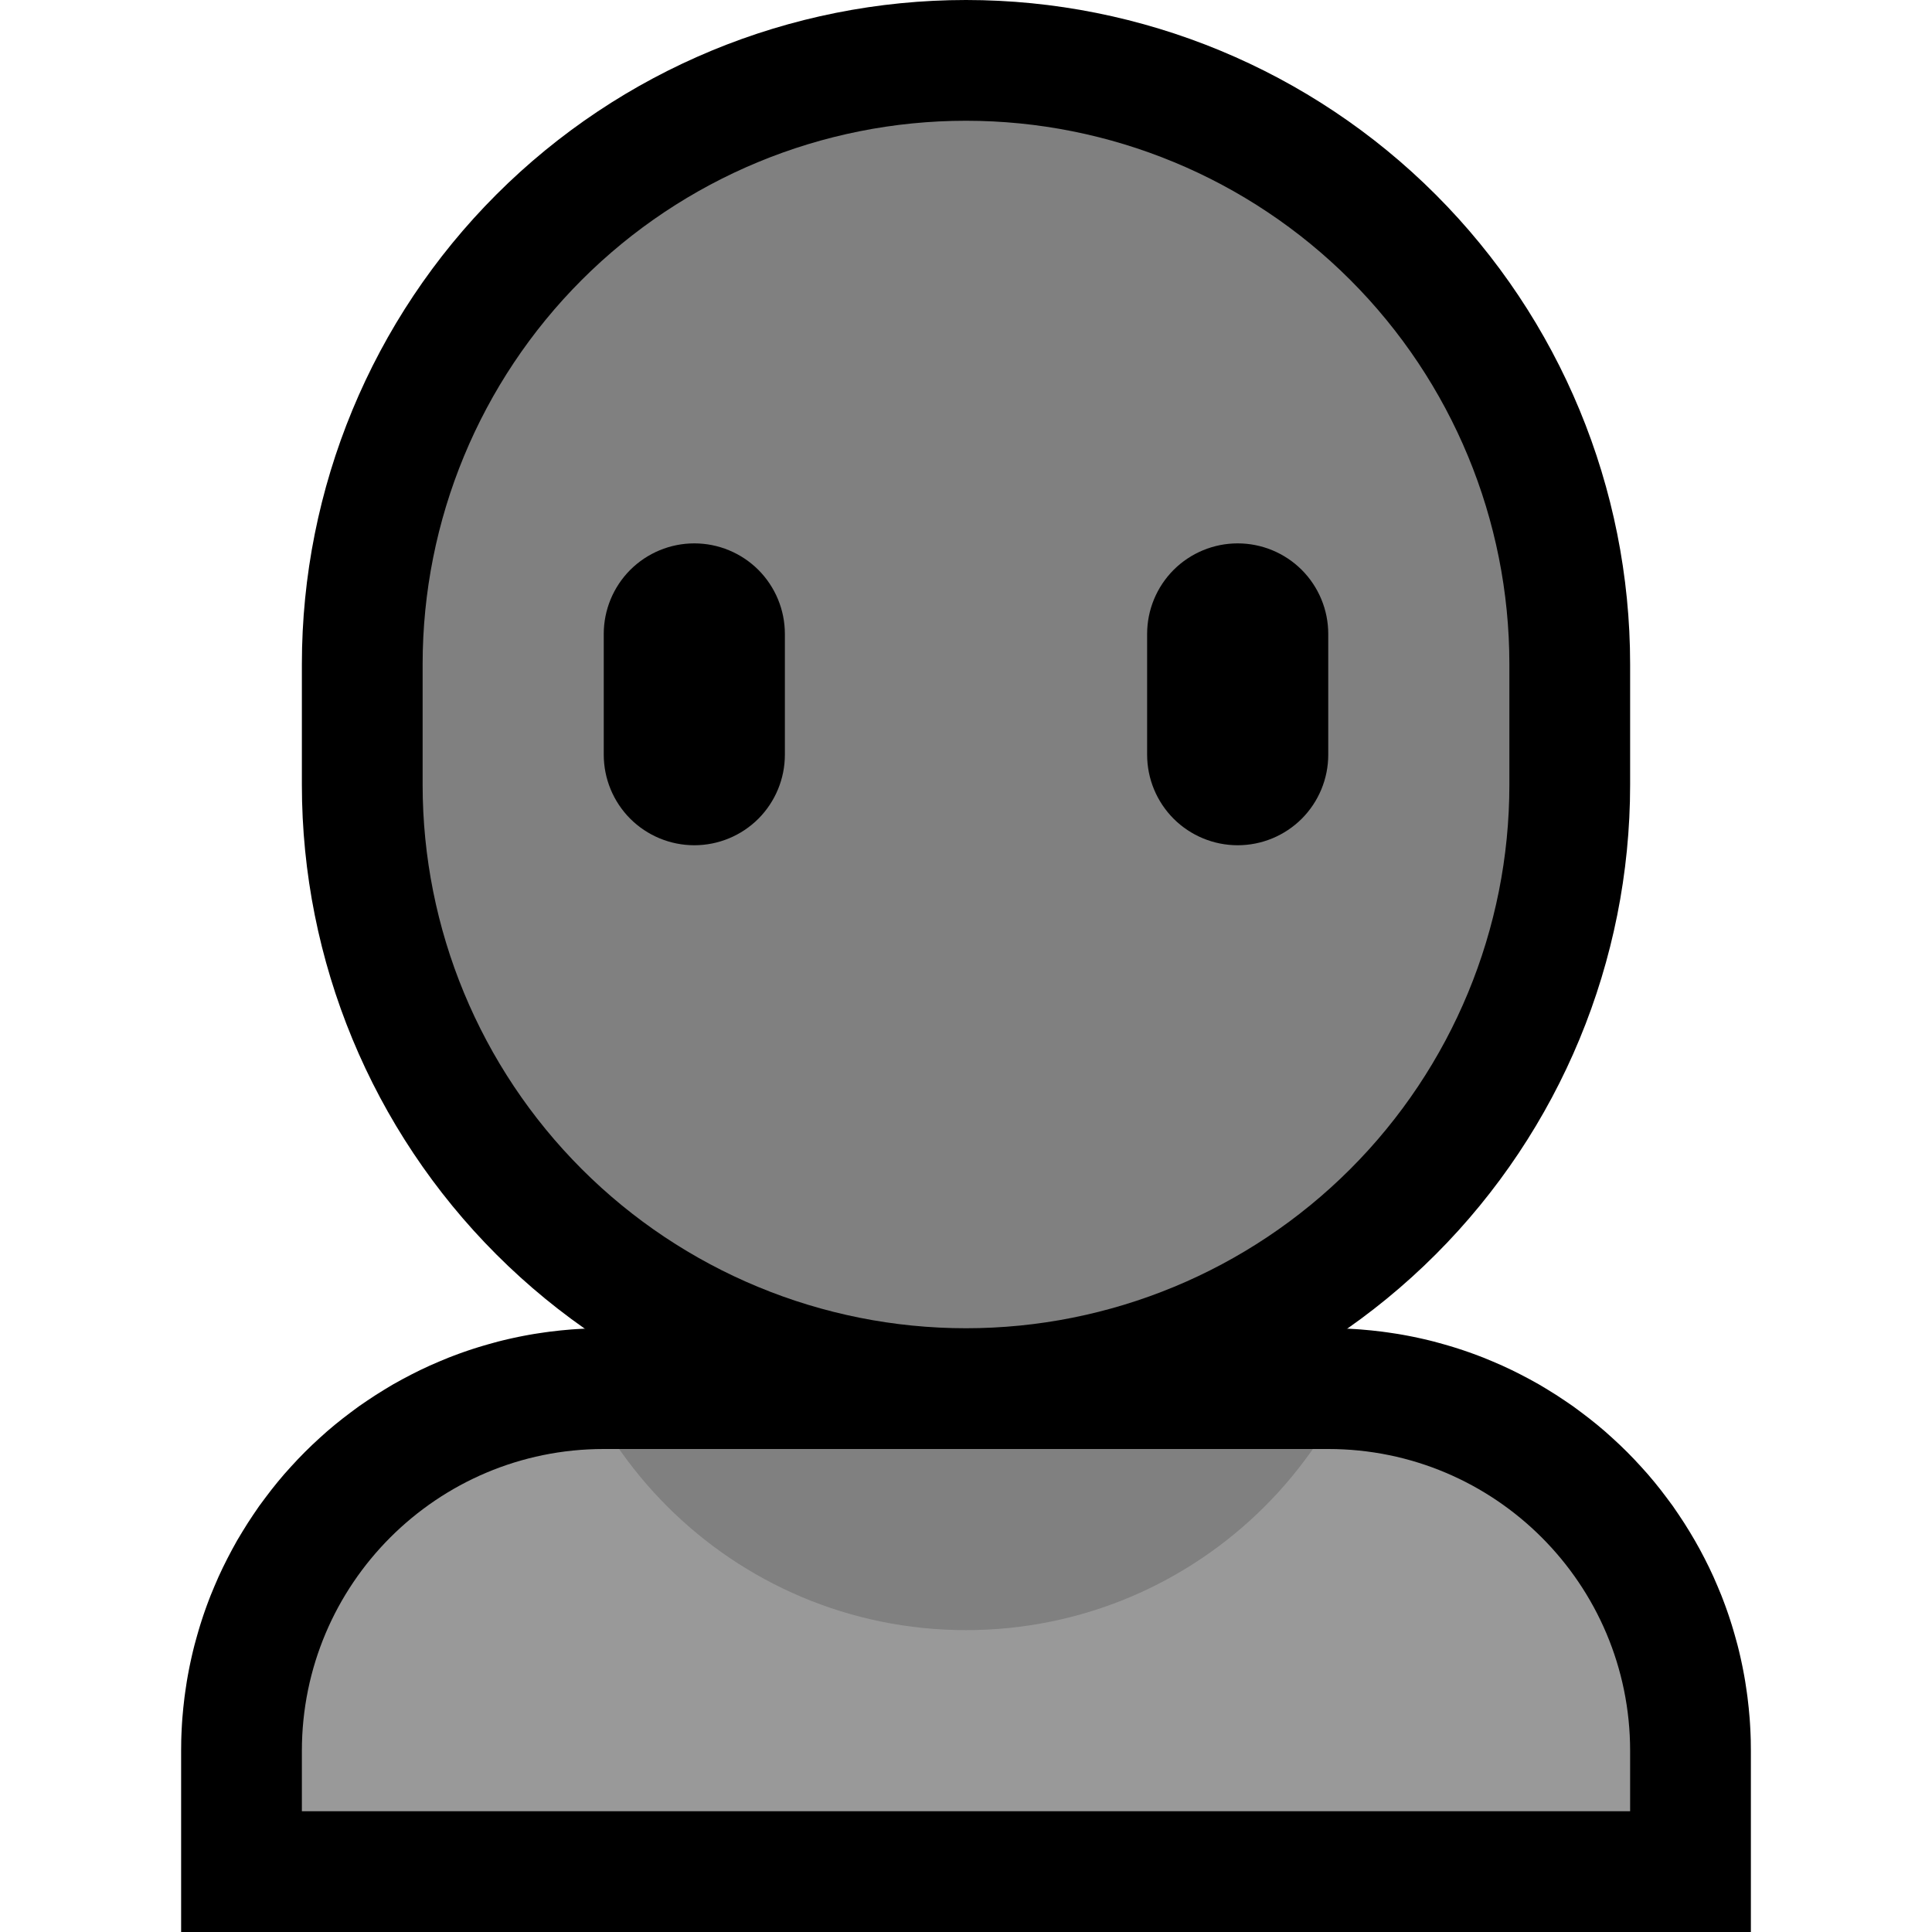
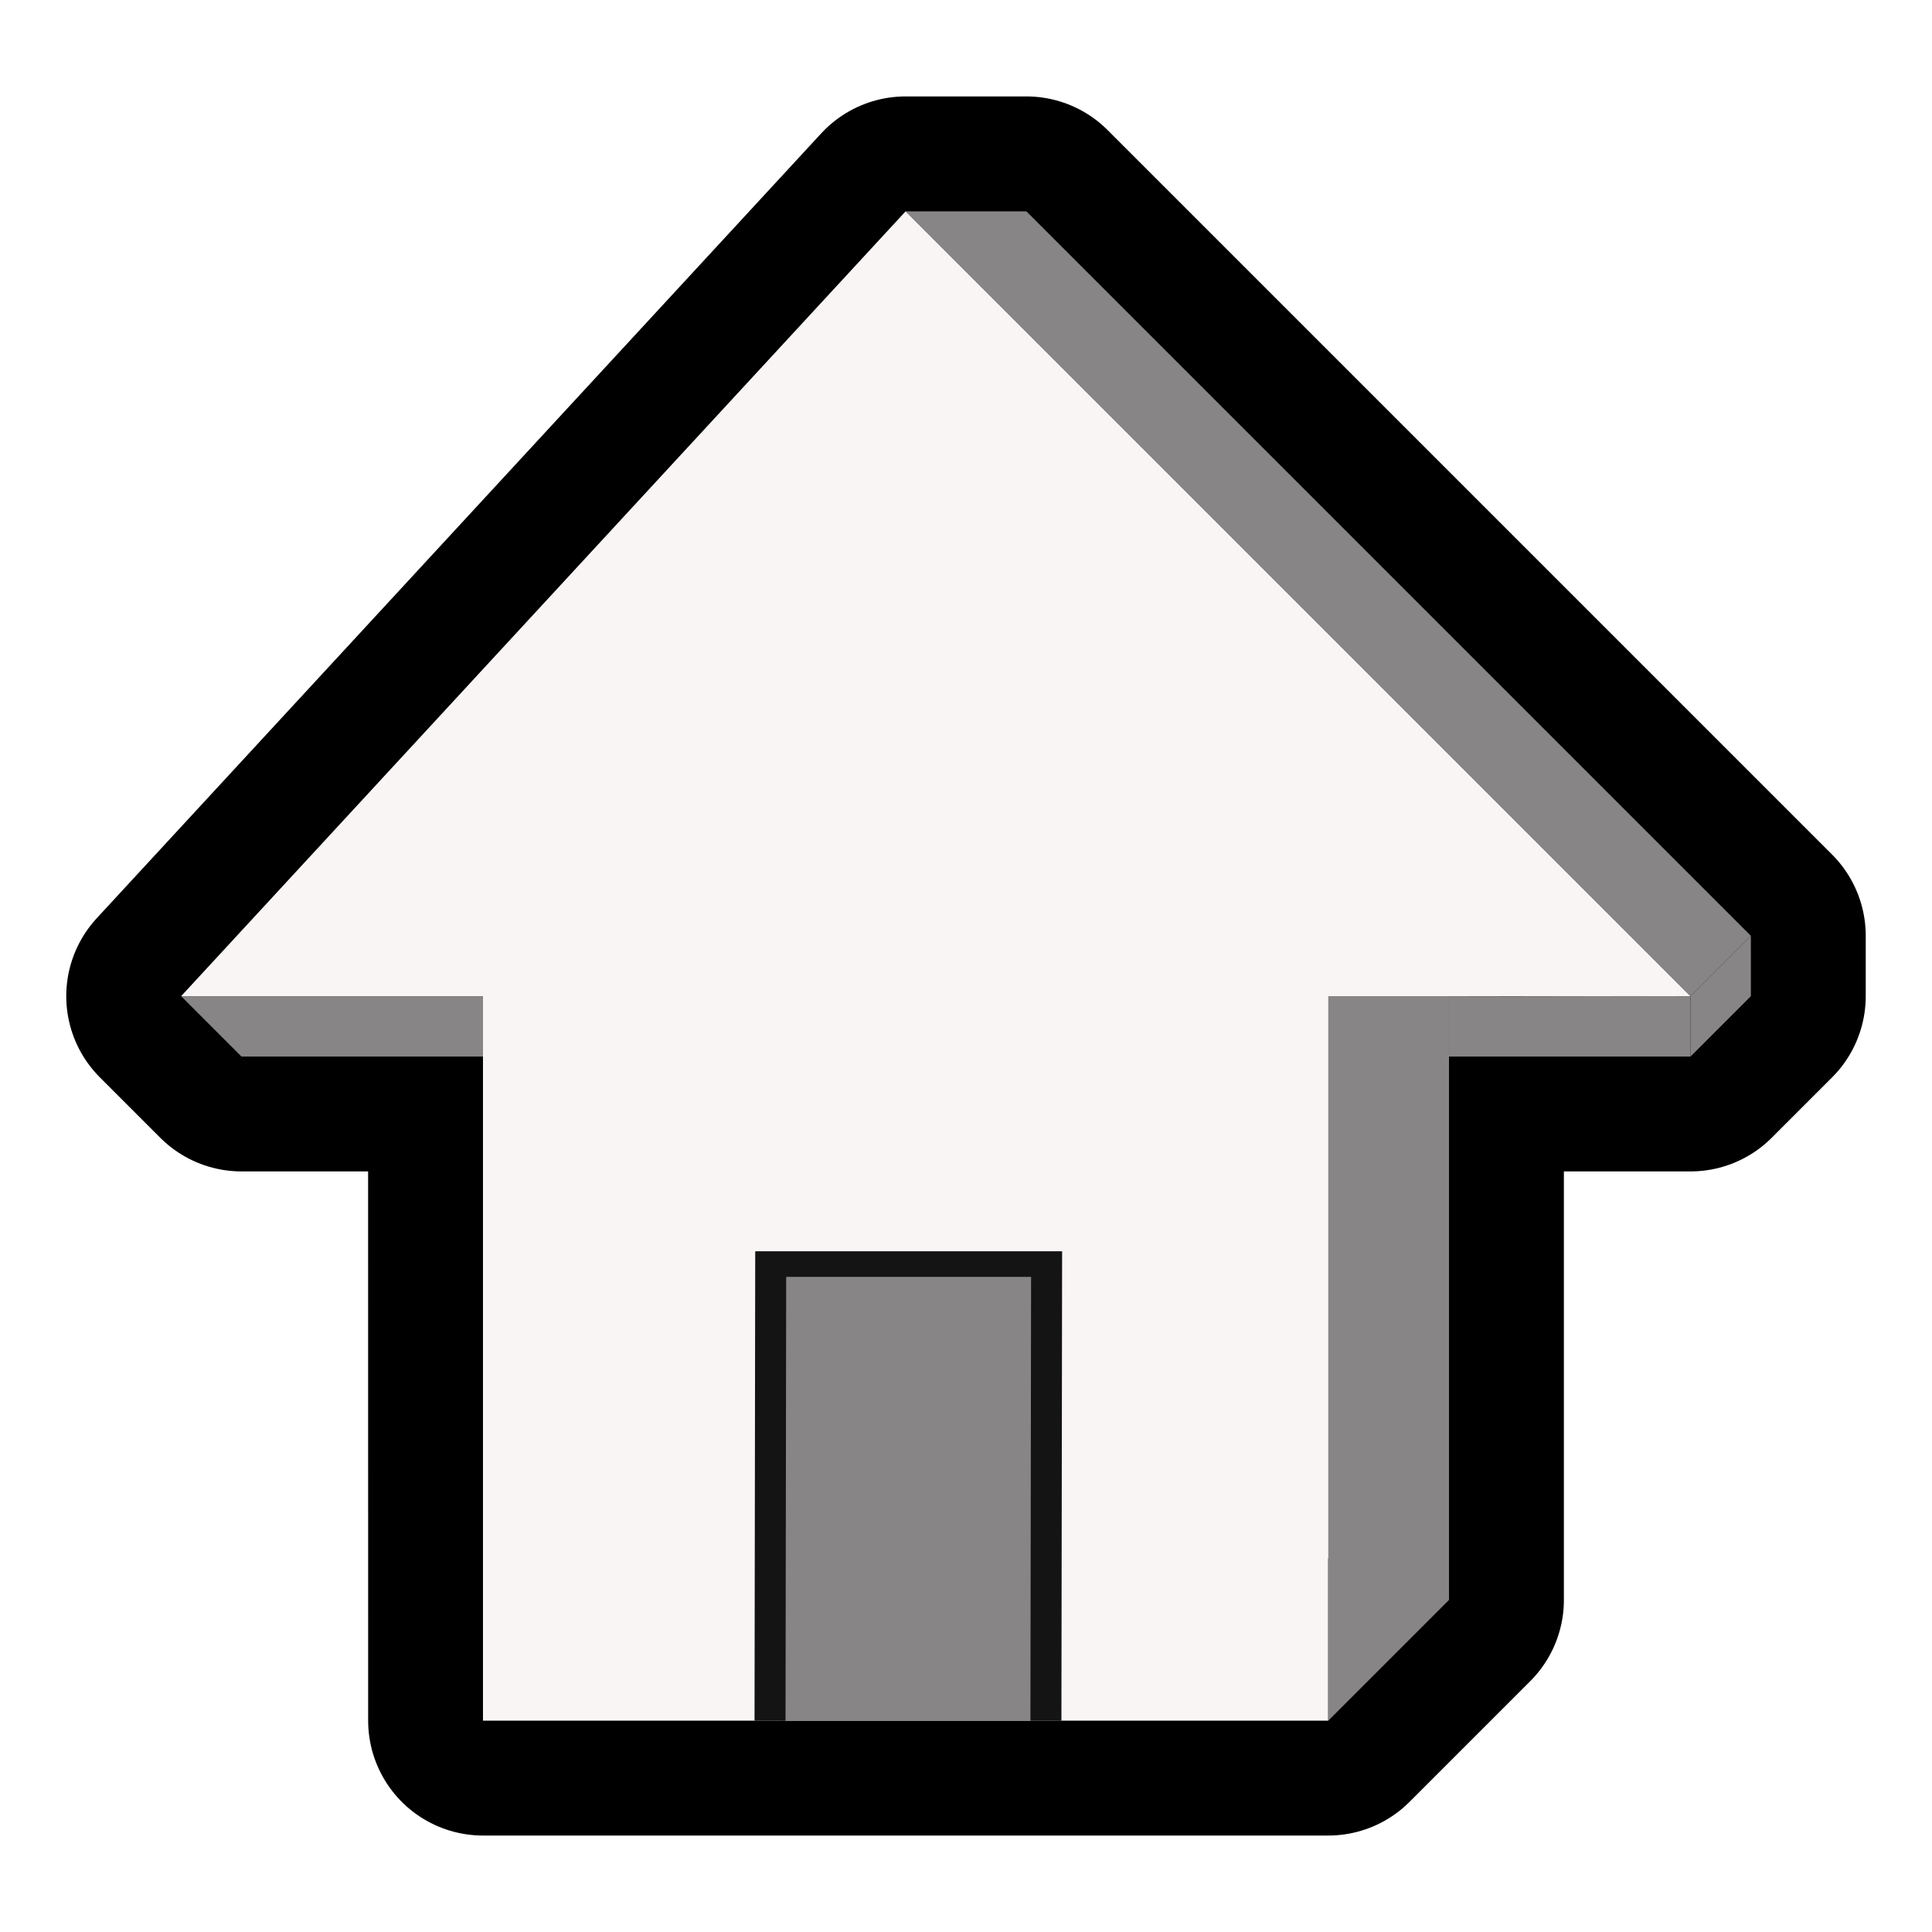
- <svg xmlns="http://www.w3.org/2000/svg" width="100%" height="100%" viewBox="0 0 32 32" version="1.1" xml:space="preserve" style="fill-rule:evenodd;clip-rule:evenodd;stroke-linecap:round;stroke-linejoin:round;stroke-miterlimit:1.5;">
-   <rect id="adult" x="0" y="0" width="32" height="32" style="fill:none;" />
+ <svg xmlns="http://www.w3.org/2000/svg" width="100%" height="100%" viewBox="0 0 32 32" version="1.1" xml:space="preserve" style="clip-rule:evenodd;fill-rule:evenodd;stroke-linejoin:round;stroke-miterlimit:1.414" id="svg6">
+   <defs id="defs6">
+     <linearGradient id="swatch2">
+       <stop style="stop-color:#93a472;stop-opacity:1;" offset="0" id="stop2" />
+     </linearGradient>
+   </defs>
  <clipPath id="_clip1">
-     <rect x="0" y="0" width="32" height="32" />
+     <path d="M 32,0 V 32 H 0 V 0 Z" id="path1" />
  </clipPath>
-   <g clip-path="url(#_clip1)">
-     <g id="outline">
-       <path d="M22.09,22.001l0.09,0.001l0.089,0.003l0.09,0.004l0.089,0.005l0.088,0.006l0.089,0.008l0.088,0.008l0.088,0.01l0.088,0.01l0.087,0.012l0.088,0.013l0.086,0.013l0.087,0.015l0.086,0.016l0.086,0.017l0.085,0.018l0.085,0.019l0.085,0.02l0.084,0.021l0.084,0.023l0.083,0.023l0.083,0.024l0.083,0.025l0.082,0.026l0.082,0.027l0.081,0.028l0.081,0.029l0.08,0.03l0.086,0.033l0.152,0.063l0.157,0.068l0.154,0.072l0.152,0.076l0.15,0.079l0.148,0.082l0.145,0.087l0.143,0.089l0.141,0.093l0.139,0.095l0.135,0.1l0.134,0.102l0.131,0.105l0.128,0.108l0.125,0.112l0.123,0.114l0.12,0.117l0.117,0.12l0.114,0.123l0.112,0.125l0.108,0.128l0.105,0.131l0.102,0.134l0.1,0.135l0.095,0.139l0.093,0.141l0.089,0.143l0.086,0.145l0.083,0.148l0.079,0.15l0.076,0.152l0.072,0.154l0.068,0.157l0.063,0.152l0.033,0.086l0.03,0.08l0.029,0.081l0.028,0.081l0.027,0.082l0.026,0.082l0.025,0.083l0.024,0.083l0.023,0.083l0.023,0.084l0.021,0.084l0.02,0.085l0.019,0.085l0.018,0.085l0.017,0.086l0.016,0.086l0.015,0.087l0.013,0.086l0.013,0.088l0.012,0.087l0.01,0.088l0.01,0.088l0.008,0.088l0.008,0.089l0.006,0.088l0.005,0.089l0.004,0.09l0.003,0.089l0.001,0.09l0.001,0.084l0,3.006l-26,0l0,-3.006l0.001,-0.084l0.001,-0.09l0.003,-0.089l0.004,-0.09l0.005,-0.089l0.006,-0.088l0.008,-0.089l0.008,-0.088l0.01,-0.088l0.01,-0.088l0.012,-0.087l0.013,-0.088l0.013,-0.086l0.015,-0.087l0.016,-0.086l0.017,-0.086l0.018,-0.085l0.019,-0.085l0.02,-0.085l0.021,-0.084l0.023,-0.084l0.023,-0.083l0.024,-0.083l0.025,-0.083l0.026,-0.082l0.027,-0.082l0.028,-0.081l0.029,-0.081l0.03,-0.08l0.033,-0.086l0.063,-0.152l0.068,-0.157l0.072,-0.154l0.076,-0.152l0.079,-0.15l0.082,-0.148l0.087,-0.145l0.089,-0.143l0.093,-0.141l0.095,-0.139l0.1,-0.135l0.102,-0.134l0.105,-0.131l0.108,-0.128l0.112,-0.125l0.114,-0.123l0.117,-0.12l0.12,-0.117l0.123,-0.114l0.125,-0.112l0.128,-0.108l0.131,-0.105l0.134,-0.102l0.135,-0.1l0.139,-0.095l0.141,-0.093l0.143,-0.089l0.145,-0.087l0.148,-0.082l0.15,-0.079l0.152,-0.076l0.154,-0.072l0.157,-0.068l0.152,-0.063l0.086,-0.033l0.08,-0.03l0.081,-0.029l0.081,-0.028l0.082,-0.027l0.082,-0.026l0.083,-0.025l0.083,-0.024l0.083,-0.023l0.084,-0.023l0.084,-0.021l0.085,-0.02l0.085,-0.019l0.085,-0.018l0.086,-0.017l0.086,-0.016l0.087,-0.015l0.086,-0.013l0.088,-0.013l0.087,-0.012l0.088,-0.01l0.088,-0.01l0.088,-0.008l0.089,-0.008l0.088,-0.006l0.089,-0.005l0.09,-0.004l0.089,-0.003l0.09,-0.001l0.084,-0.001l12.012,0l0.084,0.001Zm-12.084,3.999l-0.045,0l-0.039,0.001l-0.039,0.001l-0.039,0.002l-0.039,0.002l-0.038,0.003l-0.038,0.003l-0.038,0.004l-0.038,0.004l-0.038,0.004l-0.037,0.005l-0.037,0.006l-0.037,0.006l-0.037,0.006l-0.037,0.007l-0.037,0.007l-0.036,0.008l-0.036,0.008l-0.036,0.008l-0.036,0.009l-0.036,0.01l-0.035,0.01l-0.036,0.01l-0.035,0.011l-0.035,0.011l-0.034,0.011l-0.035,0.012l-0.035,0.013l-0.034,0.012l-0.028,0.011l-0.073,0.03l-0.067,0.029l-0.065,0.031l-0.065,0.032l-0.065,0.034l-0.063,0.035l-0.062,0.037l-0.061,0.039l-0.061,0.039l-0.059,0.042l-0.059,0.042l-0.057,0.044l-0.056,0.045l-0.056,0.047l-0.054,0.048l-0.053,0.049l-0.051,0.051l-0.051,0.051l-0.049,0.053l-0.048,0.054l-0.047,0.056l-0.045,0.056l-0.044,0.057l-0.043,0.059l-0.041,0.059l-0.039,0.061l-0.039,0.061l-0.037,0.062l-0.035,0.063l-0.034,0.065l-0.032,0.065l-0.031,0.065l-0.029,0.067l-0.03,0.073l-0.011,0.028l-0.012,0.034l-0.012,0.032l17.66,0l-0.012,-0.032l-0.012,-0.034l-0.011,-0.028l-0.03,-0.073l-0.029,-0.067l-0.031,-0.066l-0.032,-0.064l-0.034,-0.065l-0.035,-0.063l-0.037,-0.062l-0.039,-0.061l-0.039,-0.061l-0.041,-0.059l-0.043,-0.059l-0.044,-0.057l-0.045,-0.056l-0.047,-0.056l-0.048,-0.054l-0.049,-0.053l-0.051,-0.051l-0.052,-0.051l-0.052,-0.049l-0.054,-0.048l-0.056,-0.047l-0.056,-0.045l-0.057,-0.044l-0.059,-0.042l-0.059,-0.042l-0.061,-0.039l-0.061,-0.039l-0.062,-0.037l-0.063,-0.035l-0.065,-0.034l-0.065,-0.032l-0.065,-0.031l-0.067,-0.029l-0.073,-0.03l-0.028,-0.011l-0.034,-0.012l-0.035,-0.013l-0.035,-0.012l-0.034,-0.011l-0.035,-0.011l-0.035,-0.011l-0.036,-0.01l-0.035,-0.01l-0.036,-0.01l-0.036,-0.009l-0.036,-0.008l-0.036,-0.008l-0.036,-0.008l-0.037,-0.007l-0.037,-0.007l-0.037,-0.006l-0.037,-0.006l-0.037,-0.006l-0.037,-0.005l-0.038,-0.004l-0.038,-0.004l-0.038,-0.004l-0.038,-0.003l-0.038,-0.003l-0.039,-0.002l-0.039,-0.002l-0.039,-0.001l-0.039,-0.001l-0.045,0l-11.988,0Z" />
-       <path d="M25,11c0,-2.387 -0.948,-4.676 -2.636,-6.364c-1.688,-1.688 -3.977,-2.636 -6.364,-2.636c0,0 0,0 0,0c-2.387,0 -4.676,0.948 -6.364,2.636c-1.688,1.688 -2.636,3.977 -2.636,6.364c0,0.665 0,1.335 0,2c0,2.387 0.948,4.676 2.636,6.364c1.688,1.688 3.977,2.636 6.364,2.636c0,0 0,0 0,0c2.387,0 4.676,-0.948 6.364,-2.636c1.688,-1.688 2.636,-3.977 2.636,-6.364c0,-0.665 0,-1.335 0,-2Z" style="fill:none;stroke:#000;stroke-width:4px;" />
-     </g>
-     <g id="emoji">
-       <path d="M27,29c0,-2.761 -2.239,-5 -5,-5c-3.59,0 -8.41,0 -12,0c-2.761,0 -5,2.239 -5,5c0,0.597 0,1 0,1l22,0c0,0 0,-0.403 0,-1Z" style="fill:#999999;" />
-       <clipPath id="_clip2">
-         <path d="M27,29c0,-2.761 -2.239,-5 -5,-5c-3.59,0 -8.41,0 -12,0c-2.761,0 -5,2.239 -5,5c0,0.597 0,1 0,1l22,0c0,0 0,-0.403 0,-1Z" />
-       </clipPath>
-       <g clip-path="url(#_clip2)">
-         <circle cx="16" cy="20" r="7" style="fill:#808080;" />
-       </g>
-       <path d="M25,11c0,-2.387 -0.948,-4.676 -2.636,-6.364c-1.688,-1.688 -3.977,-2.636 -6.364,-2.636c0,0 0,0 0,0c-2.387,0 -4.676,0.948 -6.364,2.636c-1.688,1.688 -2.636,3.977 -2.636,6.364c0,0.665 0,1.335 0,2c0,2.387 0.948,4.676 2.636,6.364c1.688,1.688 3.977,2.636 6.364,2.636c0,0 0,0 0,0c2.387,0 4.676,-0.948 6.364,-2.636c1.688,-1.688 2.636,-3.977 2.636,-6.364c0,-0.665 0,-1.335 0,-2Z" style="fill:#808080;" />
-       <path d="M22,10.5c0,-0.398 -0.158,-0.779 -0.439,-1.061c-0.282,-0.281 -0.663,-0.439 -1.061,-0.439c-0.398,0 -0.779,0.158 -1.061,0.439c-0.281,0.282 -0.439,0.663 -0.439,1.061c0,0.633 0,1.367 0,2c0,0.398 0.158,0.779 0.439,1.061c0.282,0.281 0.663,0.439 1.061,0.439c0.398,0 0.779,-0.158 1.061,-0.439c0.281,-0.282 0.439,-0.663 0.439,-1.061c0,-0.633 0,-1.367 0,-2Z" />
-       <path d="M13,10.5c0,-0.398 -0.158,-0.779 -0.439,-1.061c-0.282,-0.281 -0.663,-0.439 -1.061,-0.439c-0.398,0 -0.779,0.158 -1.061,0.439c-0.281,0.282 -0.439,0.663 -0.439,1.061c0,0.633 0,1.367 0,2c0,0.398 0.158,0.779 0.439,1.061c0.282,0.281 0.663,0.439 1.061,0.439c0.398,0 0.779,-0.158 1.061,-0.439c0.281,-0.282 0.439,-0.663 0.439,-1.061c0,-0.633 0,-1.367 0,-2Z" />
-     </g>
+   <g id="layer1" style="display:inline;stroke:#000000;stroke-opacity:1" transform="matrix(0.9513908,0,0,0.9513908,-0.4791558,-3.31876)">
+     <path style="display:inline;fill:none;stroke:#000000;stroke-width:4px;stroke-opacity:1" d="M 8.912,21.882 H 4.708 L 3.657,20.831 16.27,7.167 h 2.102 L 30.985,19.78 v 1.051 l -1.051,1.051 h -4.204 v 9.46 l -2.102,2.102 -14.715,4e-6 z" id="path7" />
+   </g>
+   <g id="layer2" style="display:inline" transform="matrix(0.9513908,0,0,0.9513908,-0.4791558,-3.31876)">
+     <path style="fill:#faf5f5;stroke-width:1.064" d="M 8.912,20.831 H 3.657 L 16.27,7.167 29.934,20.831 l -6.307,-1e-6 v 12.613 l -14.715,4e-6 z" id="path7-9" />
+   </g>
+   <g id="layer5" style="display:inline" transform="matrix(0.9513908,0,0,0.8197251,-1.503204,1.828979)">
+     <path id="path7-9-9" style="clip-rule:evenodd;display:inline;fill:#878585;fill-opacity:1;fill-rule:evenodd;stroke:none;stroke-width:0.818;stroke-linejoin:round;stroke-miterlimit:1.414;stroke-opacity:1" d="M 24.704,17.897 V 32.537 l 2.102,-2.44 V 17.897 Z" />
+     <path id="path7-9-9-1" style="clip-rule:evenodd;display:inline;fill:#878585;fill-opacity:1;fill-rule:evenodd;stroke:none;stroke-width:0.778;stroke-linejoin:round;stroke-miterlimit:1.414;stroke-opacity:1" d="M 17,5 H 15 L 28,18 29,17 Z" transform="matrix(1.051093,0,0,1.219921,1.579969,-4.061094)" />
+     <path style="clip-rule:evenodd;fill:#878585;fill-rule:evenodd;stroke-width:1.801;stroke-linejoin:round;stroke-miterlimit:1.51" d="m 24,18 c 1.444,0.006 2.556,-0.006 4,0 v 1 h -4 z" id="path2" transform="matrix(1.051093,0,0,1.219921,1.579969,-4.061094)" />
+     <path style="clip-rule:evenodd;fill:#878585;fill-rule:evenodd;stroke-width:1.5;stroke-linejoin:round;stroke-miterlimit:1.51" d="m 28,19 1,-1 v -1 l -1,1 z" id="path3" transform="matrix(1.051093,0,0,1.219921,1.579969,-4.061094)" />
+     <path style="clip-rule:evenodd;fill:#878585;fill-rule:evenodd;stroke-width:1.735;stroke-linejoin:round;stroke-miterlimit:1.51" d="m 3,18 1,1 H 8 v -1 z" id="path4" transform="matrix(1.051093,0,0,1.219921,1.579969,-4.061094)" />
+   </g>
+   <g id="rect8" style="opacity:1" transform="matrix(1.02669,0,0,0.8475102,-0.238795,3.039844)">
+     <path style="baseline-shift:baseline;clip-rule:nonzero;display:inline;overflow:visible;vector-effect:none;fill:#878585;fill-rule:nonzero;stroke-linecap:round;stroke-linejoin:miter;stroke-miterlimit:1.51;enable-background:accumulate;stop-color:#000000;stop-opacity:1" d="m 12.767,21.218 h 4.248 l -0.005,8.824 h -4.248 z" id="path11" />
+     <path style="baseline-shift:baseline;clip-rule:nonzero;display:inline;overflow:visible;fill:none;fill-rule:nonzero;stroke:#141414;stroke-width:0.5;stroke-linecap:butt;stroke-linejoin:miter;stroke-miterlimit:1.51;stroke-dasharray:none;stroke-opacity:1;enable-background:accumulate;stop-color:#000000;stop-opacity:1" d="m 17.106,30.042 0.011,-8.925 h -4.451 l -0.011,8.925" id="path12" />
  </g>
</svg>
